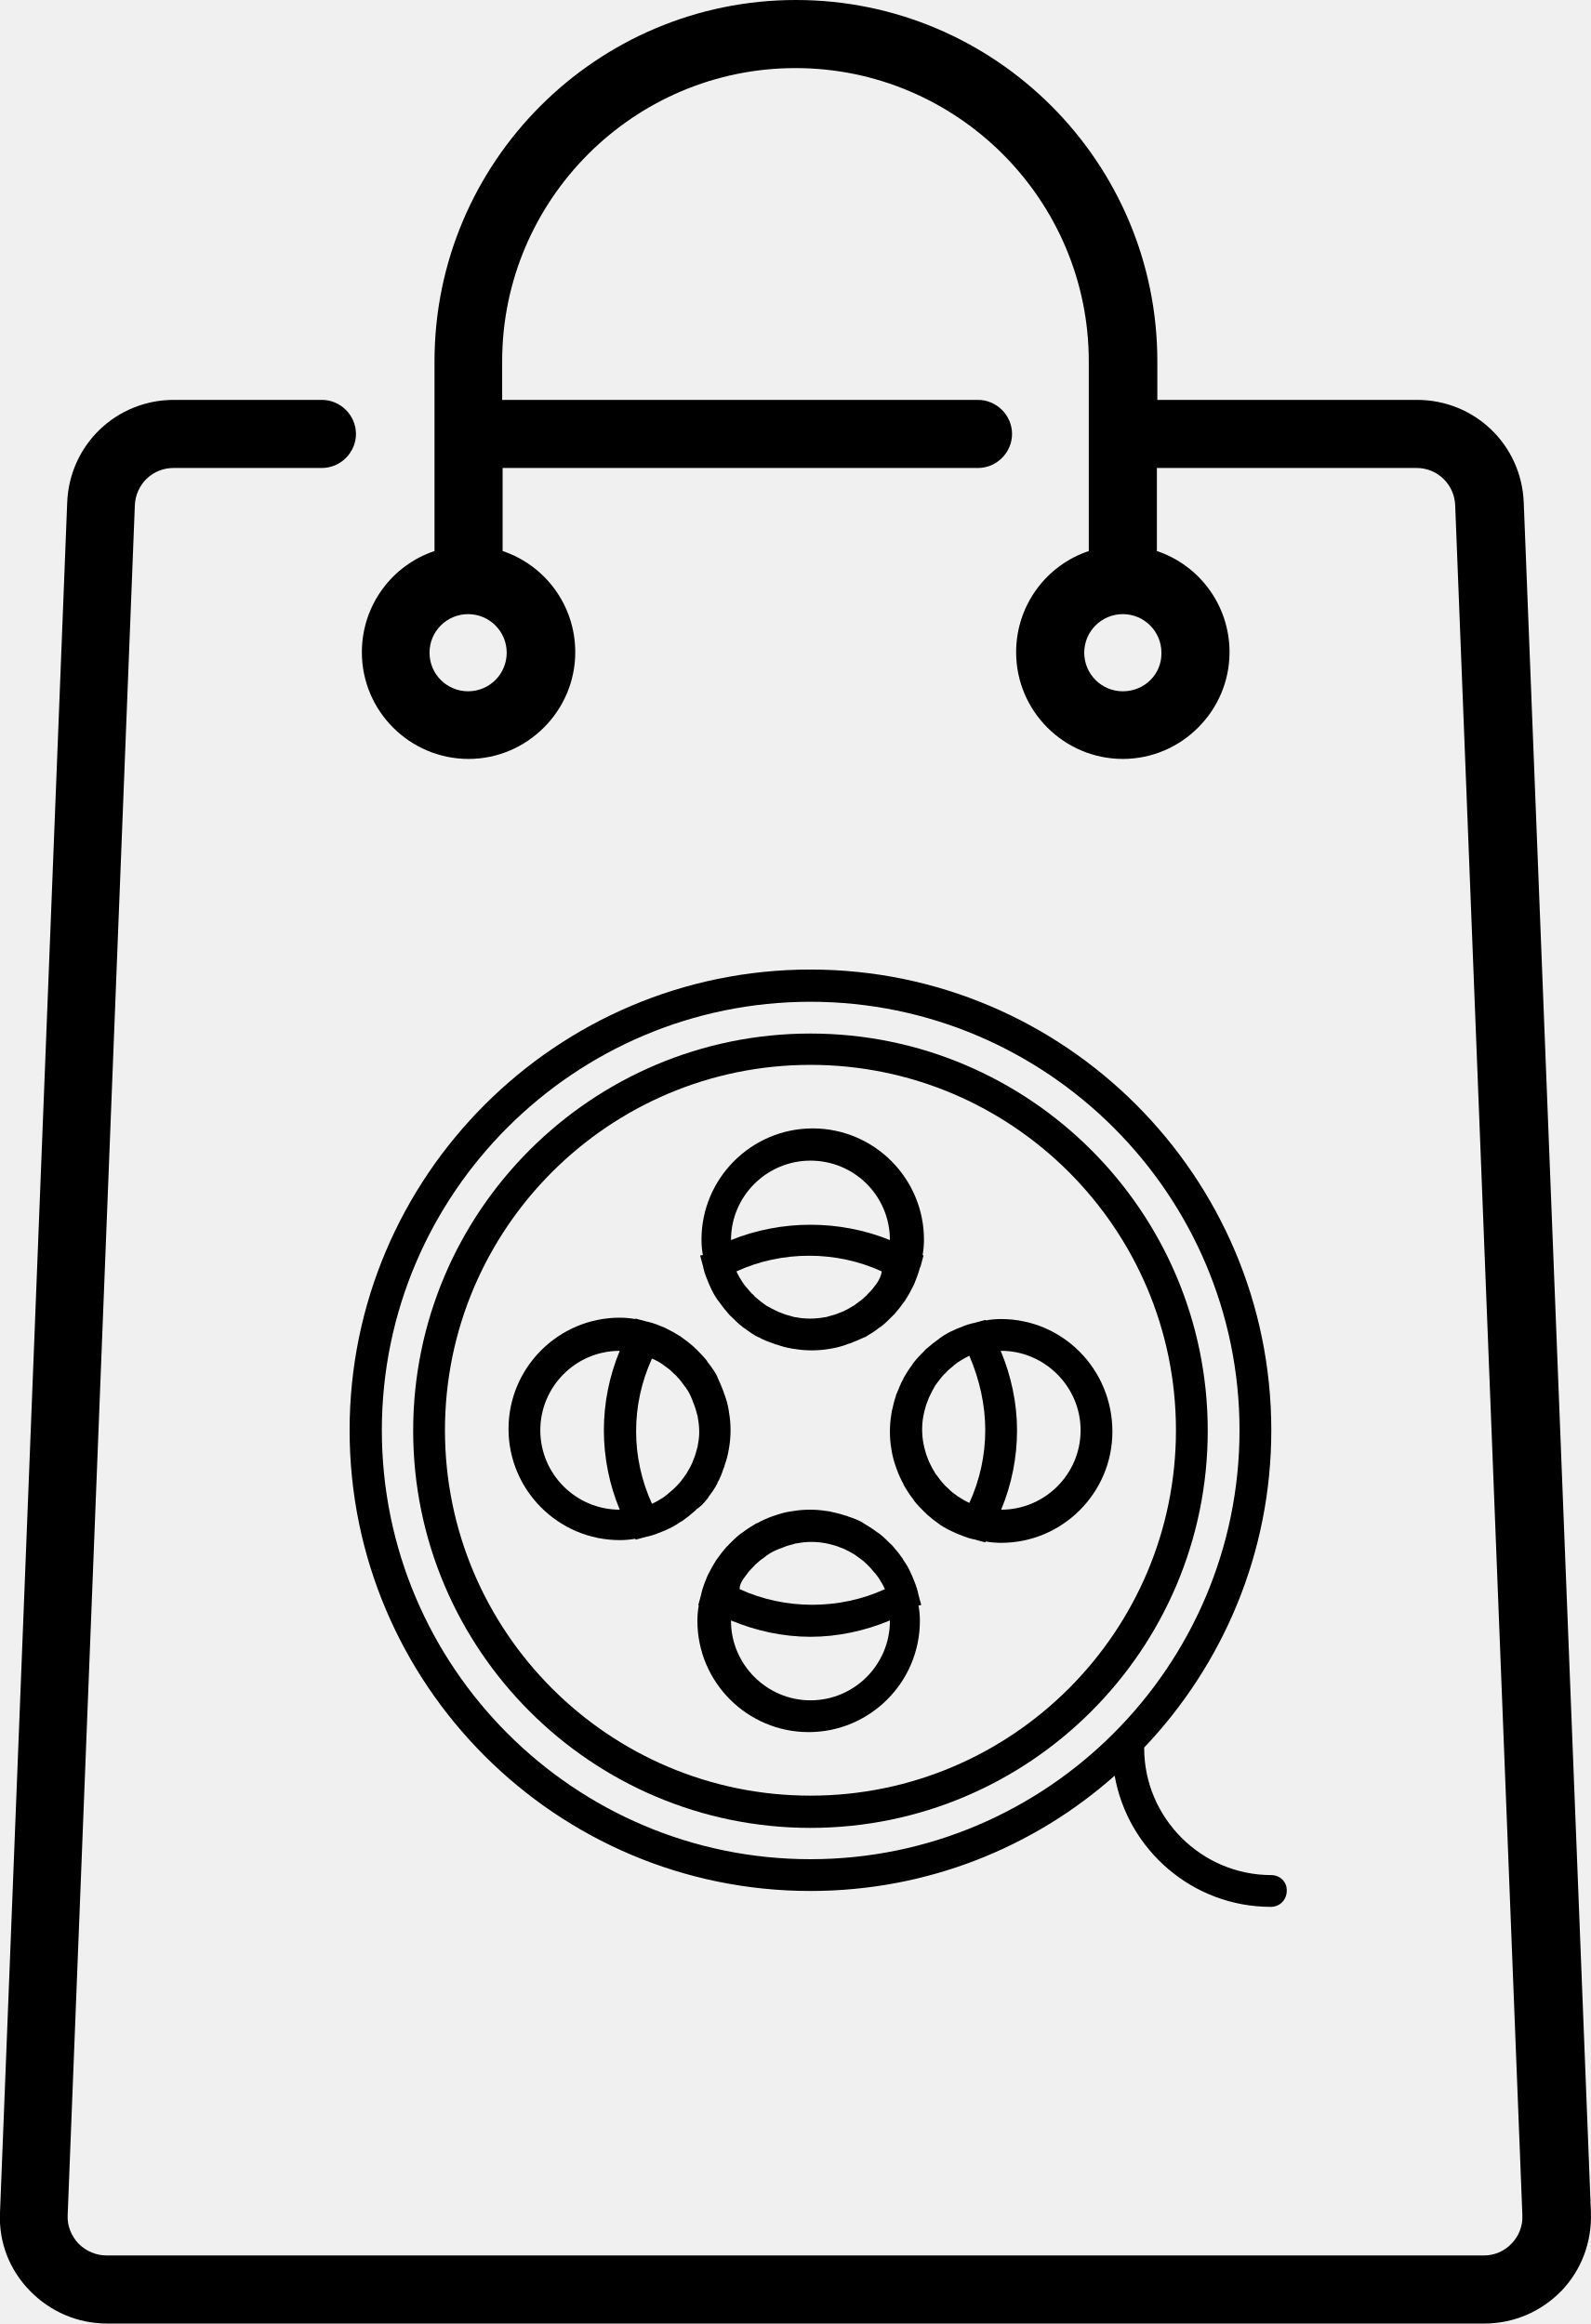
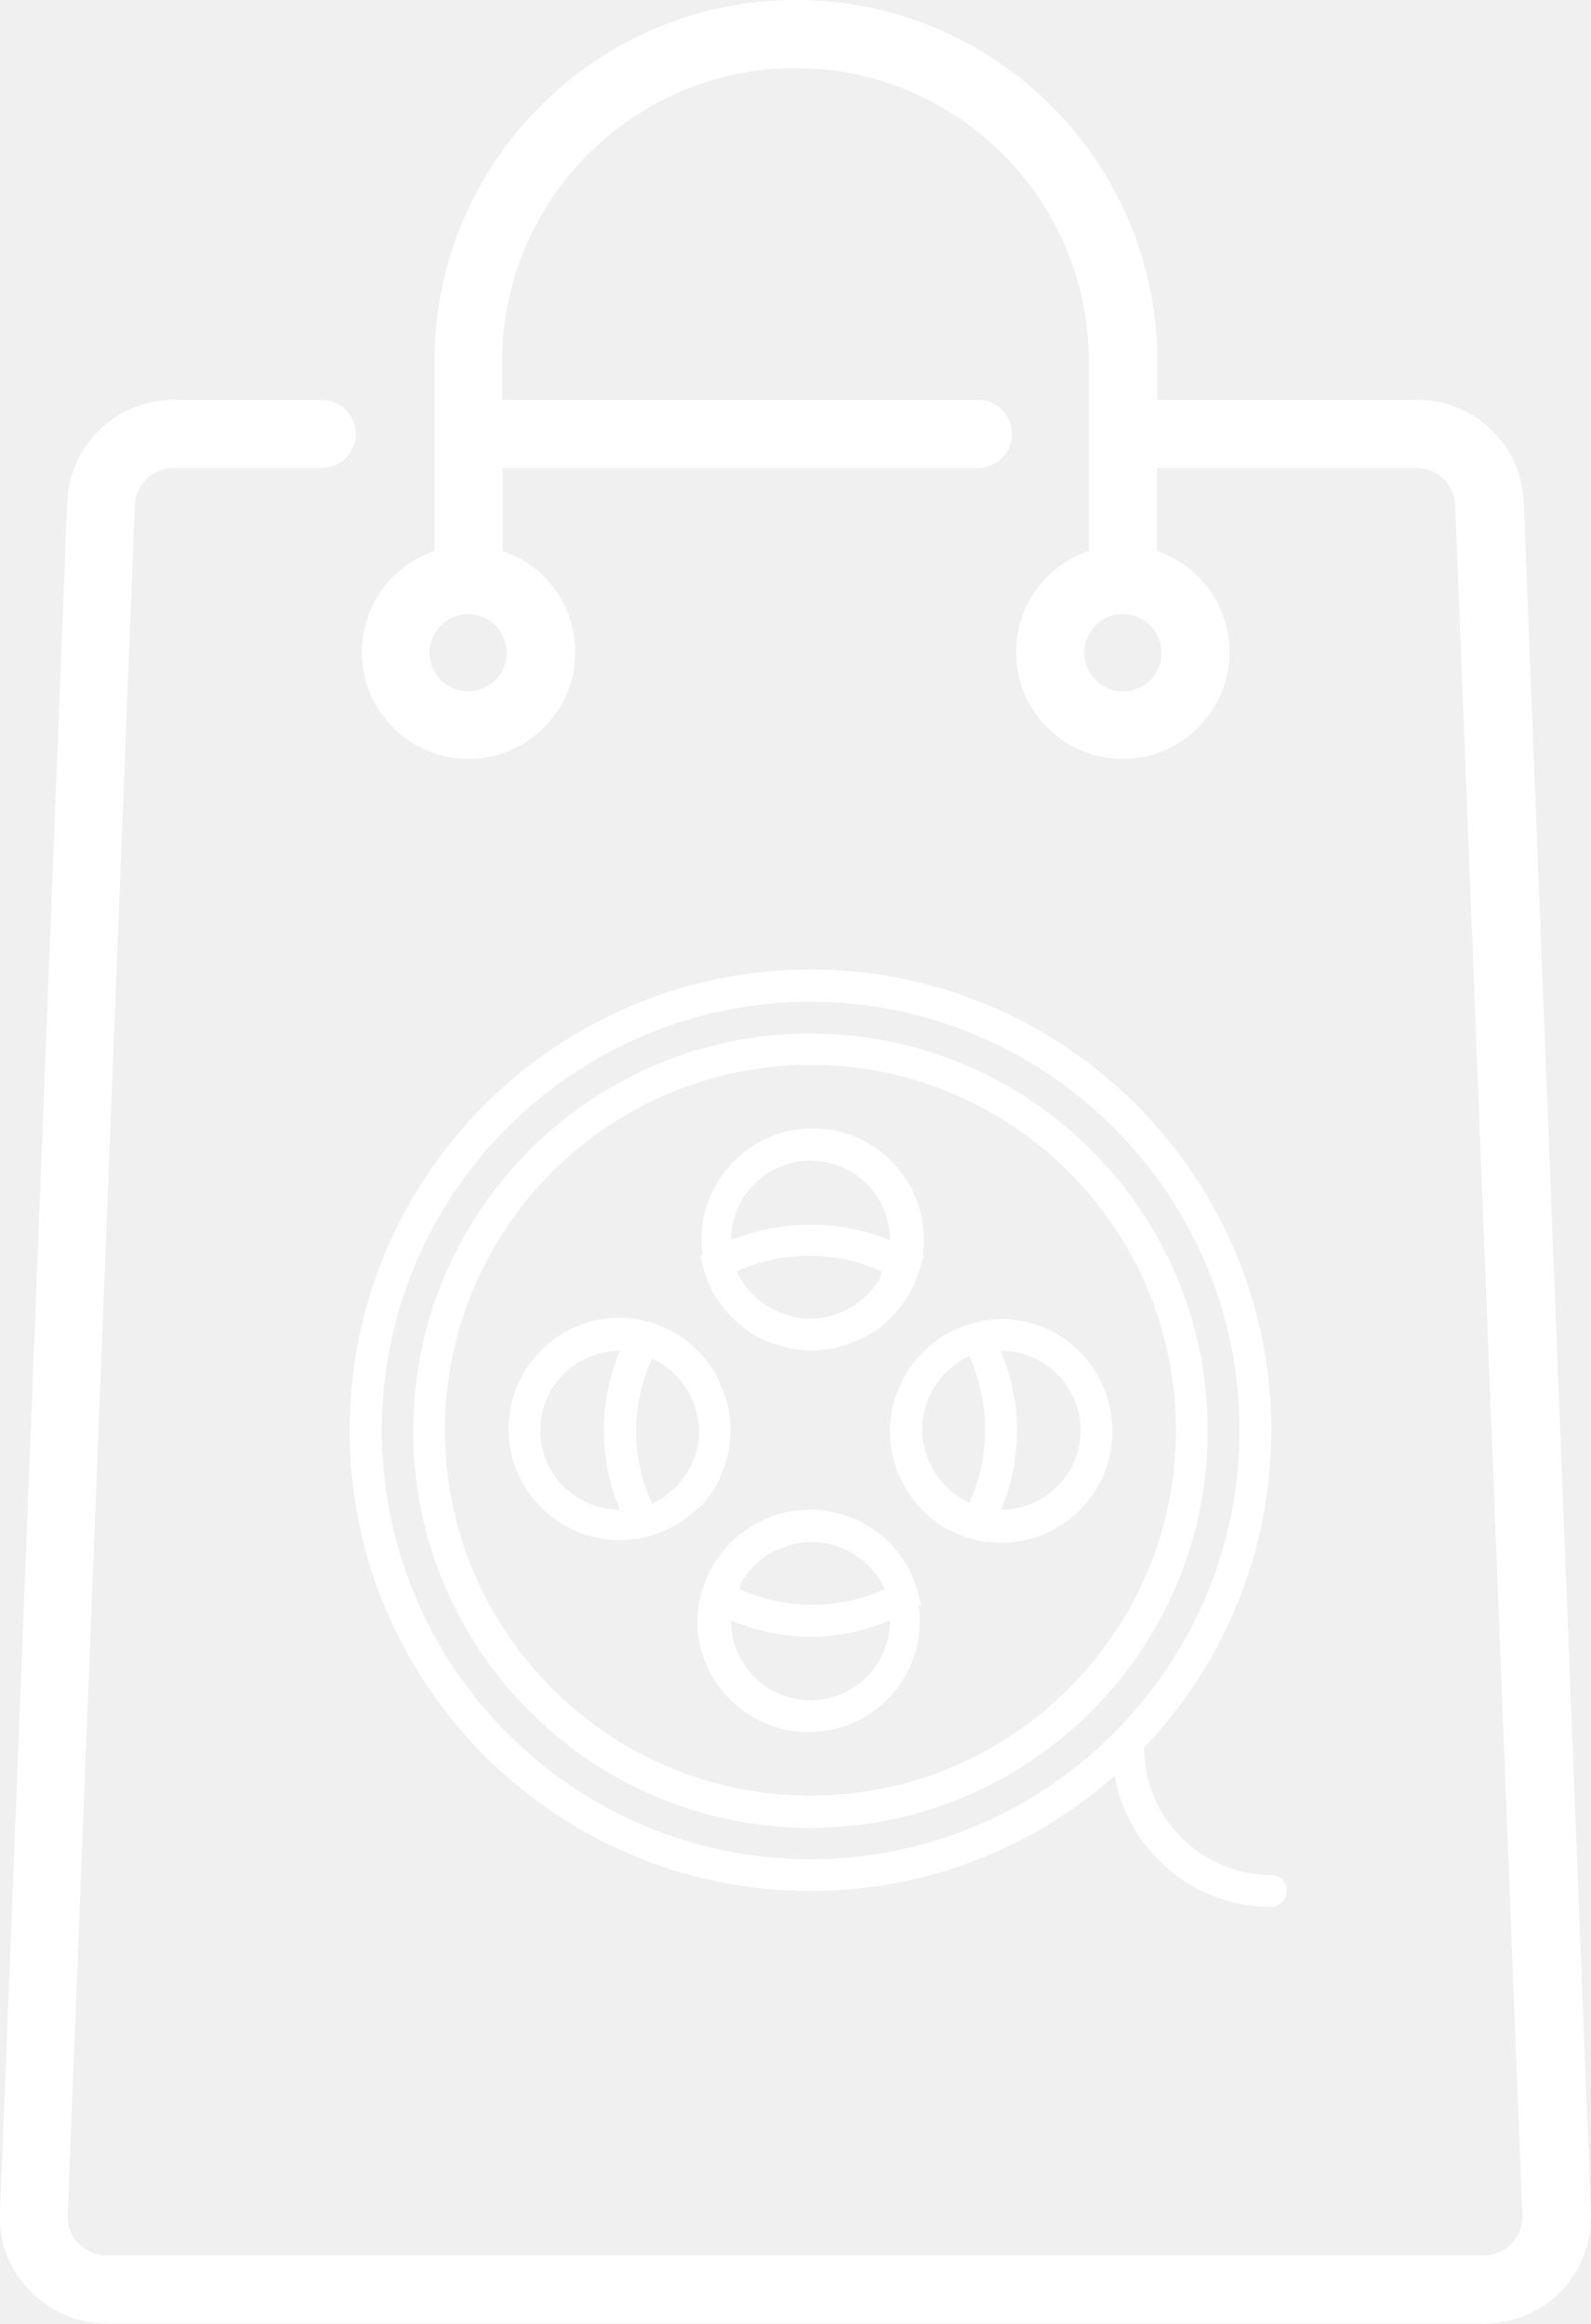
- <svg xmlns="http://www.w3.org/2000/svg" version="1.1" id="Capa_1" x="0px" y="0px" viewBox="31.8 141 350.4 512" style="enable-background:new 31.8 141 350.4 512;" xml:space="preserve">
-   <path d="M382.2,628.5l-14.8-376.8c-0.5-12.7-10.8-22.6-23.5-22.6h-57.2v-8.5c0-43.9-35.7-79.6-79.6-79.6s-79.6,35.7-79.6,79.6v41.8  c-9.3,3.1-16,11.9-16,22.3c0,13,10.6,23.5,23.5,23.5s23.5-10.6,23.5-23.5c0-10.4-6.7-19.2-16-22.3v-18.3h104.7  c4.1,0,7.5-3.4,7.5-7.5c0-4.1-3.4-7.5-7.5-7.5H142.4v-8.5c0-35.6,29-64.6,64.6-64.6s64.6,29,64.6,64.6v41.8  c-9.3,3.1-16,11.9-16,22.3c0,13,10.6,23.5,23.5,23.5s23.5-10.6,23.5-23.5c0-10.4-6.7-19.2-16-22.3v-18.3h57.2c4.6,0,8.3,3.6,8.5,8.2  l14.8,376.8c0.1,2.3-0.8,4.6-2.4,6.2c-1.6,1.7-3.8,2.6-6.1,2.6H55.3c-2.3,0-4.5-0.9-6.2-2.6c-1.6-1.7-2.5-3.9-2.4-6.2l14.8-376.8  c0.2-4.6,3.9-8.2,8.5-8.2h32.7c4.1,0,7.5-3.4,7.5-7.5c0-4.1-3.4-7.5-7.5-7.5H70.1c-12.7,0-23,9.9-23.5,22.6L31.8,628.5  c-0.3,6.5,2.1,12.6,6.6,17.2s10.5,7.2,17,7.2h303.3c6.5,0,12.5-2.6,17-7.2C380.1,641.1,382.4,635,382.2,628.5z M134.9,293.3  c-4.7,0-8.5-3.8-8.5-8.5c0-4.7,3.8-8.5,8.5-8.5s8.5,3.8,8.5,8.5C143.4,289.5,139.6,293.3,134.9,293.3z M279.1,293.3  c-4.7,0-8.5-3.8-8.5-8.5c0-4.7,3.8-8.5,8.5-8.5s8.5,3.8,8.5,8.5C287.7,289.5,283.9,293.3,279.1,293.3z" />
+ <svg xmlns="http://www.w3.org/2000/svg" version="1.1" id="Capa_1" x="0px" y="0px" viewBox="0 0 350.4 512" style="enable-background:new 0 0 350.4 512;" xml:space="preserve">
+   <style type="text/css">
+ 	.st0{fill:#FFFFFF;}
+ </style>
+   <path class="st0" d="M350.4,487.5l-14.8-376.8c-0.5-12.7-10.8-22.6-23.5-22.6h-57.2v-8.5c0-43.9-35.7-79.6-79.6-79.6  S95.7,35.7,95.7,79.6v41.8c-9.3,3.1-16,11.9-16,22.3c0,13,10.6,23.5,23.5,23.5s23.5-10.6,23.5-23.5c0-10.4-6.7-19.2-16-22.3v-18.3  h104.7c4.1,0,7.5-3.4,7.5-7.5s-3.4-7.5-7.5-7.5H110.6v-8.5c0-35.6,29-64.6,64.6-64.6s64.6,29,64.6,64.6v41.8  c-9.3,3.1-16,11.9-16,22.3c0,13,10.6,23.5,23.5,23.5c12.9,0,23.5-10.6,23.5-23.5c0-10.4-6.7-19.2-16-22.3v-18.3H312  c4.6,0,8.3,3.6,8.5,8.2l14.8,376.8c0.1,2.3-0.8,4.6-2.4,6.2c-1.6,1.7-3.8,2.6-6.1,2.6H23.5c-2.3,0-4.5-0.9-6.2-2.6  c-1.6-1.7-2.5-3.9-2.4-6.2l14.8-376.8c0.2-4.6,3.9-8.2,8.5-8.2h32.7c4.1,0,7.5-3.4,7.5-7.5s-3.4-7.5-7.5-7.5H38.3  c-12.7,0-23,9.9-23.5,22.6L0,487.5c-0.3,6.5,2.1,12.6,6.6,17.2s10.5,7.2,17,7.2h303.3c6.5,0,12.5-2.6,17-7.2  C348.3,500.1,350.6,494,350.4,487.5z M103.1,152.3c-4.7,0-8.5-3.8-8.5-8.5s3.8-8.5,8.5-8.5s8.5,3.8,8.5,8.5S107.8,152.3,103.1,152.3  z M247.3,152.3c-4.7,0-8.5-3.8-8.5-8.5s3.8-8.5,8.5-8.5s8.5,3.8,8.5,8.5C255.9,148.5,252.1,152.3,247.3,152.3z" />
  <g>
-     <path d="M311.8,554.1c-15.4,0-28-12.6-28-28c0,0,0-0.1,0-0.1c17.3-18.2,28-42.8,28-69.9c0-55.9-45.5-101.5-101.5-101.5   c-55.9,0-101.5,45.5-101.5,101.5s45.5,101.5,101.5,101.5c25.7,0,49.2-9.6,67-25.4c2.9,16.4,17.2,28.9,34.4,28.9   c2,0,3.5-1.6,3.5-3.5C315.3,555.6,313.7,554.1,311.8,554.1L311.8,554.1z M115.9,456.1c0-52.1,42.4-94.4,94.4-94.4   s94.5,42.4,94.5,94.4s-42.4,94.5-94.5,94.5S115.9,508.2,115.9,456.1L115.9,456.1z M115.9,456.1" />
-     <path d="M210.3,368.7c-48.2,0-87.5,39.2-87.5,87.5c0,48.2,39.2,87.5,87.5,87.5c48.2,0,87.5-39.2,87.5-87.5   C297.8,407.9,258.5,368.7,210.3,368.7L210.3,368.7z M210.3,536.6c-44.4,0-80.5-36.1-80.5-80.5c0-44.4,36.1-80.5,80.5-80.5   c44.4,0,80.5,36.1,80.5,80.5C290.8,500.5,254.7,536.6,210.3,536.6L210.3,536.6z M210.3,536.6" />
-     <path d="M252.3,431.6c-1.2,0-2.3,0.1-3.4,0.3l-0.1-0.1l-2.6,0.7c0,0-0.1,0-0.1,0c-1.3,0.3-2.5,0.8-3.7,1.3c-0.1,0-0.1,0.1-0.2,0.1   c-1.2,0.5-2.3,1.1-3.4,1.9c0,0-0.1,0-0.1,0.1c-1,0.7-1.9,1.4-2.8,2.2c-0.2,0.2-0.4,0.3-0.5,0.5c-0.8,0.8-1.6,1.6-2.3,2.5   c-0.2,0.2-0.3,0.4-0.4,0.6c-0.7,0.9-1.3,1.9-1.9,2.9c0,0,0,0.1,0,0.1c-0.6,1-1,2.1-1.5,3.3c-0.1,0.2-0.2,0.4-0.2,0.6   c-0.4,1.1-0.6,2.2-0.9,3.4c0,0.2-0.1,0.4-0.1,0.7c-0.2,1.2-0.3,2.4-0.3,3.7c0,1.3,0.1,2.5,0.3,3.7c0,0.2,0.1,0.4,0.1,0.6   c0.2,1.2,0.5,2.3,0.9,3.4c0.1,0.2,0.1,0.4,0.2,0.6c0.4,1.1,0.9,2.2,1.5,3.3c0,0,0,0.1,0,0.1c0.6,1,1.2,2,1.9,2.9   c0.2,0.2,0.3,0.4,0.4,0.6c0.7,0.9,1.5,1.7,2.3,2.5c0.2,0.2,0.4,0.3,0.5,0.5c0.9,0.8,1.8,1.5,2.8,2.2l0.1,0.1   c1.1,0.7,2.2,1.3,3.4,1.8c0.1,0,0.1,0.1,0.2,0.1c1.2,0.5,2.4,1,3.7,1.3c0,0,0.1,0,0.1,0l2.6,0.7l0.1-0.2c1.1,0.2,2.3,0.3,3.4,0.3   c13.5,0,24.5-11,24.5-24.5C276.8,442.6,265.8,431.6,252.3,431.6L252.3,431.6z M248.8,456.1c0,5.5-1.2,11-3.5,16   c-0.9-0.4-1.7-0.9-2.5-1.4c-0.3-0.2-0.5-0.4-0.8-0.6c-0.6-0.4-1.1-0.9-1.6-1.4c-0.2-0.2-0.5-0.4-0.7-0.7c-0.6-0.6-1.1-1.3-1.6-2   c-0.1-0.1-0.2-0.2-0.3-0.4c-0.5-0.8-1-1.7-1.4-2.6c-0.1-0.3-0.2-0.5-0.3-0.8c-0.3-0.7-0.5-1.4-0.7-2.2c-0.1-0.3-0.1-0.6-0.2-0.9   c-0.2-1-0.3-2.1-0.3-3.2s0.1-2.1,0.3-3.1c0.1-0.3,0.1-0.6,0.2-0.9c0.2-0.8,0.4-1.5,0.7-2.2c0.1-0.3,0.2-0.5,0.3-0.8   c0.4-0.9,0.9-1.8,1.4-2.7c0.1-0.1,0.2-0.2,0.3-0.4c0.5-0.7,1-1.3,1.6-2c0.2-0.2,0.5-0.4,0.7-0.7c0.5-0.5,1.1-0.9,1.6-1.4   c0.3-0.2,0.5-0.4,0.8-0.6c0.8-0.5,1.6-1,2.5-1.4C247.6,445.1,248.8,450.6,248.8,456.1L248.8,456.1z M252.3,473.6   C252.3,473.6,252.3,473.6,252.3,473.6c2.3-5.5,3.5-11.5,3.5-17.5s-1.3-12-3.6-17.5c0,0,0,0,0.1,0c9.6,0,17.5,7.9,17.5,17.5   C269.8,465.8,261.9,473.6,252.3,473.6L252.3,473.6z M252.3,473.6" />
-     <path d="M187.5,471.3c0.2-0.2,0.3-0.4,0.4-0.6c0.7-0.9,1.4-1.9,1.9-2.9c0,0,0-0.1,0-0.1c0.6-1,1-2.1,1.4-3.3   c0.1-0.2,0.2-0.4,0.2-0.6c0.4-1.1,0.7-2.2,0.9-3.4c0-0.2,0.1-0.4,0.1-0.6c0.2-1.2,0.3-2.5,0.3-3.7c0-1.3-0.1-2.5-0.3-3.7   c0-0.2-0.1-0.4-0.1-0.7c-0.2-1.2-0.5-2.3-0.9-3.4c-0.1-0.2-0.2-0.4-0.2-0.6c-0.4-1.1-0.9-2.2-1.4-3.3c0,0,0-0.1,0-0.1   c-0.5-1-1.2-2-1.9-2.9c-0.2-0.2-0.3-0.4-0.4-0.6c-0.7-0.9-1.5-1.7-2.3-2.5c-0.2-0.2-0.4-0.3-0.5-0.5c-0.9-0.8-1.8-1.5-2.8-2.2   c0,0-0.1,0-0.1-0.1c-1.1-0.7-2.2-1.3-3.4-1.9c-0.1,0-0.1,0-0.2-0.1c-1.2-0.5-2.4-1-3.7-1.3c0,0-0.1,0-0.1,0l-2.6-0.7l-0.1,0.1   c-1.1-0.2-2.2-0.3-3.4-0.3c-13.5,0-24.5,11-24.5,24.5c0,13.5,11,24.5,24.5,24.5c1.2,0,2.3-0.1,3.4-0.3l0.1,0.2l2.6-0.7   c0,0,0.1,0,0.1,0c1.3-0.3,2.5-0.8,3.7-1.3c0.1,0,0.1,0,0.2-0.1c1.2-0.5,2.3-1.1,3.4-1.9c0,0,0.1,0,0.1,0c1-0.7,1.9-1.4,2.8-2.2   c0.2-0.2,0.4-0.3,0.5-0.5C186,473,186.8,472.2,187.5,471.3L187.5,471.3z M185.5,459.3c0,0.3-0.1,0.6-0.2,0.9   c-0.2,0.8-0.4,1.5-0.7,2.2c-0.1,0.3-0.2,0.5-0.3,0.8c-0.4,0.9-0.9,1.8-1.4,2.6c-0.1,0.1-0.2,0.2-0.3,0.4c-0.5,0.7-1,1.4-1.6,2   c-0.2,0.2-0.5,0.5-0.7,0.7c-0.5,0.5-1.1,0.9-1.6,1.4c-0.3,0.2-0.5,0.4-0.8,0.6c-0.8,0.5-1.6,1-2.5,1.4c-2.3-5-3.5-10.5-3.5-16   c0-5.5,1.2-11,3.5-16c0.9,0.4,1.7,0.8,2.5,1.4c0.3,0.2,0.5,0.4,0.8,0.6c0.6,0.4,1.1,0.9,1.6,1.4c0.2,0.2,0.5,0.4,0.7,0.7   c0.6,0.6,1.1,1.3,1.6,2c0.1,0.1,0.2,0.2,0.3,0.4c0.6,0.8,1,1.7,1.4,2.7c0.1,0.3,0.2,0.5,0.3,0.8c0.3,0.7,0.5,1.4,0.7,2.2   c0.1,0.3,0.2,0.6,0.2,0.9c0.2,1,0.3,2.1,0.3,3.1S185.7,458.3,185.5,459.3L185.5,459.3z M150.8,456.1c0-9.6,7.8-17.5,17.5-17.5   c0,0,0,0,0,0c-2.3,5.5-3.5,11.5-3.5,17.5s1.2,12,3.5,17.5c0,0,0,0,0,0C158.7,473.6,150.8,465.8,150.8,456.1L150.8,456.1z    M150.8,456.1" />
-     <path d="M186,417.6l0.7,2.6c0,0,0,0.1,0,0.1c0.3,1.3,0.8,2.5,1.3,3.7c0,0.1,0.1,0.1,0.1,0.2c0.5,1.2,1.1,2.3,1.9,3.4l0.1,0.1   c0.7,1,1.4,1.9,2.2,2.8c0.2,0.2,0.3,0.4,0.5,0.5c0.8,0.8,1.6,1.6,2.5,2.3c0.2,0.2,0.4,0.3,0.6,0.4c0.9,0.7,1.9,1.4,2.9,1.9   c0,0,0.1,0,0.1,0c1,0.6,2.1,1,3.3,1.4c0.2,0.1,0.4,0.2,0.6,0.2c1.1,0.4,2.2,0.7,3.4,0.9c0.2,0,0.4,0.1,0.7,0.1   c1.2,0.2,2.4,0.3,3.7,0.3c1.3,0,2.5-0.1,3.7-0.3c0.2,0,0.4-0.1,0.6-0.1c1.2-0.2,2.3-0.5,3.4-0.9c0.2-0.1,0.4-0.2,0.6-0.2   c1.1-0.4,2.2-0.9,3.3-1.4c0,0,0,0,0.1,0c1-0.6,2-1.2,2.9-1.9c0.2-0.2,0.4-0.3,0.6-0.4c0.9-0.7,1.7-1.5,2.5-2.3   c0.2-0.2,0.3-0.3,0.5-0.5c0.8-0.9,1.5-1.8,2.2-2.8l0.1-0.1c0.7-1.1,1.3-2.2,1.9-3.4c0-0.1,0.1-0.1,0.1-0.2c0.5-1.2,1-2.5,1.3-3.7   c0,0,0-0.1,0.1-0.1l0.7-2.6l-0.2-0.1c0.2-1.1,0.3-2.2,0.3-3.4c0-13.5-11-24.5-24.5-24.5c-13.5,0-24.5,11-24.5,24.5   c0,1.2,0.1,2.3,0.3,3.4L186,417.6z M225,423.6c-0.2,0.3-0.4,0.5-0.6,0.8c-0.4,0.6-0.9,1.1-1.4,1.6c-0.2,0.2-0.4,0.5-0.7,0.7   c-0.6,0.6-1.3,1.1-2,1.6c-0.1,0.1-0.2,0.2-0.4,0.3c-0.8,0.5-1.7,1-2.6,1.4c-0.3,0.1-0.5,0.2-0.8,0.3c-0.7,0.3-1.4,0.5-2.2,0.7   c-0.3,0.1-0.6,0.2-0.9,0.2c-1,0.2-2.1,0.3-3.2,0.3c-1.1,0-2.1-0.1-3.1-0.3c-0.3,0-0.6-0.1-0.9-0.2c-0.8-0.2-1.5-0.4-2.2-0.7   c-0.3-0.1-0.5-0.2-0.8-0.3c-0.9-0.4-1.8-0.9-2.7-1.4c-0.1-0.1-0.2-0.2-0.4-0.3c-0.7-0.5-1.3-1-2-1.6c-0.2-0.2-0.4-0.5-0.7-0.7   c-0.5-0.5-0.9-1.1-1.4-1.6c-0.2-0.3-0.4-0.5-0.6-0.8c-0.5-0.8-1-1.6-1.4-2.5c10-4.6,22-4.6,32,0C225.9,422,225.5,422.8,225,423.6   L225,423.6z M210.3,396.7c9.7,0,17.5,7.8,17.5,17.5c0,0,0,0,0,0c-11.1-4.5-23.9-4.5-35,0c0,0,0,0,0,0   C192.8,404.5,200.7,396.7,210.3,396.7L210.3,396.7z M210.3,396.7" />
-     <path d="M234.7,494.6L234,492c0,0,0-0.1,0-0.1c-0.3-1.3-0.8-2.5-1.3-3.7c0,0,0-0.1-0.1-0.2c-0.5-1.2-1.1-2.3-1.9-3.4   c0,0,0-0.1,0-0.1c-0.7-1-1.4-1.9-2.2-2.8c-0.2-0.2-0.3-0.4-0.5-0.5c-0.8-0.8-1.6-1.6-2.5-2.3c-0.2-0.1-0.4-0.3-0.6-0.4   c-0.9-0.7-1.9-1.3-2.9-1.9c0,0,0,0-0.1-0.1c-1-0.6-2.1-1-3.3-1.4c-0.2-0.1-0.4-0.2-0.6-0.2c-1.1-0.4-2.2-0.6-3.4-0.9   c-0.2,0-0.4-0.1-0.7-0.1c-1.2-0.2-2.4-0.3-3.7-0.3c-1.3,0-2.5,0.1-3.7,0.3c-0.2,0-0.4,0.1-0.7,0.1c-1.2,0.2-2.3,0.5-3.4,0.9   c-0.2,0.1-0.4,0.1-0.6,0.2c-1.1,0.4-2.2,0.9-3.3,1.5c0,0-0.1,0-0.1,0c-1,0.6-2,1.2-2.9,1.9c-0.2,0.1-0.4,0.3-0.6,0.4   c-0.9,0.7-1.7,1.5-2.5,2.3c-0.2,0.2-0.3,0.4-0.5,0.5c-0.8,0.9-1.5,1.8-2.2,2.8c0,0,0,0.1-0.1,0.1c-0.7,1.1-1.3,2.2-1.9,3.4   c0,0.1,0,0.1-0.1,0.2c-0.5,1.2-1,2.5-1.3,3.7c0,0,0,0.1,0,0.1l-0.7,2.6l0.1,0.1c-0.2,1.1-0.3,2.3-0.3,3.4c0,13.5,11,24.5,24.5,24.5   c13.5,0,24.5-11,24.5-24.5c0-1.2-0.1-2.3-0.3-3.4L234.7,494.6z M195.7,488.6c0.2-0.3,0.4-0.5,0.6-0.8c0.4-0.6,0.9-1.1,1.4-1.6   c0.2-0.2,0.4-0.5,0.7-0.7c0.6-0.6,1.3-1.1,2-1.6c0.1-0.1,0.2-0.2,0.4-0.3c0.8-0.6,1.7-1,2.7-1.4c0.3-0.1,0.5-0.2,0.8-0.3   c0.7-0.3,1.4-0.5,2.2-0.7c0.3-0.1,0.6-0.2,0.9-0.2c1-0.2,2.1-0.3,3.1-0.3c1.1,0,2.1,0.1,3.2,0.3c0.3,0.1,0.6,0.1,0.9,0.2   c0.8,0.2,1.5,0.4,2.2,0.7c0.3,0.1,0.5,0.2,0.8,0.3c0.9,0.4,1.8,0.9,2.6,1.4c0.1,0.1,0.2,0.2,0.4,0.3c0.7,0.5,1.4,1,2,1.6   c0.2,0.2,0.5,0.5,0.7,0.7c0.5,0.5,0.9,1.1,1.4,1.6c0.2,0.3,0.4,0.5,0.6,0.8c0.5,0.8,1,1.6,1.4,2.5c-10,4.6-22,4.6-32,0   C194.7,490.2,195.1,489.4,195.7,488.6L195.7,488.6z M210.3,515.6c-9.6,0-17.5-7.9-17.5-17.5c0,0,0,0,0-0.1   c5.5,2.3,11.5,3.6,17.5,3.6c6,0,12-1.3,17.5-3.6c0,0,0,0,0,0.1C227.8,507.7,220,515.6,210.3,515.6L210.3,515.6z M210.3,515.6" />
+     <path class="st0" d="M280,413.1c-15.4,0-28-12.6-28-28V385c17.3-18.2,28-42.8,28-69.9c0-55.9-45.5-101.5-101.5-101.5   C122.6,213.6,77,259.1,77,315.1s45.5,101.5,101.5,101.5c25.7,0,49.2-9.6,67-25.4c2.9,16.4,17.2,28.9,34.4,28.9c2,0,3.5-1.6,3.5-3.5   C283.5,414.6,281.9,413.1,280,413.1L280,413.1z M84.1,315.1c0-52.1,42.4-94.4,94.4-94.4s94.5,42.4,94.5,94.4s-42.4,94.5-94.5,94.5   S84.1,367.2,84.1,315.1L84.1,315.1z" />
+     <path class="st0" d="M178.5,227.7c-48.2,0-87.5,39.2-87.5,87.5c0,48.2,39.2,87.5,87.5,87.5c48.2,0,87.5-39.2,87.5-87.5   S226.7,227.7,178.5,227.7L178.5,227.7z M178.5,395.6c-44.4,0-80.5-36.1-80.5-80.5s36.1-80.5,80.5-80.5s80.5,36.1,80.5,80.5   S222.9,395.6,178.5,395.6L178.5,395.6z" />
+     <path class="st0" d="M220.5,290.6c-1.2,0-2.3,0.1-3.4,0.3l-0.1-0.1l-2.6,0.7h-0.1c-1.3,0.3-2.5,0.8-3.7,1.3c-0.1,0-0.1,0.1-0.2,0.1   c-1.2,0.5-2.3,1.1-3.4,1.9c0,0-0.1,0-0.1,0.1c-1,0.7-1.9,1.4-2.8,2.2c-0.2,0.2-0.4,0.3-0.5,0.5c-0.8,0.8-1.6,1.6-2.3,2.5   c-0.2,0.2-0.3,0.4-0.4,0.6c-0.7,0.9-1.3,1.9-1.9,2.9v0.1c-0.6,1-1,2.1-1.5,3.3c-0.1,0.2-0.2,0.4-0.2,0.6c-0.4,1.1-0.6,2.2-0.9,3.4   c0,0.2-0.1,0.4-0.1,0.7c-0.2,1.2-0.3,2.4-0.3,3.7c0,1.3,0.1,2.5,0.3,3.7c0,0.2,0.1,0.4,0.1,0.6c0.2,1.2,0.5,2.3,0.9,3.4   c0.1,0.2,0.1,0.4,0.2,0.6c0.4,1.1,0.9,2.2,1.5,3.3v0.1c0.6,1,1.2,2,1.9,2.9c0.2,0.2,0.3,0.4,0.4,0.6c0.7,0.9,1.5,1.7,2.3,2.5   c0.2,0.2,0.4,0.3,0.5,0.5c0.9,0.8,1.8,1.5,2.8,2.2l0.1,0.1c1.1,0.7,2.2,1.3,3.4,1.8c0.1,0,0.1,0.1,0.2,0.1c1.2,0.5,2.4,1,3.7,1.3   h0.1l2.6,0.7l0.1-0.2c1.1,0.2,2.3,0.3,3.4,0.3c13.5,0,24.5-11,24.5-24.5C245,301.6,234,290.6,220.5,290.6L220.5,290.6z M217,315.1   c0,5.5-1.2,11-3.5,16c-0.9-0.4-1.7-0.9-2.5-1.4c-0.3-0.2-0.5-0.4-0.8-0.6c-0.6-0.4-1.1-0.9-1.6-1.4c-0.2-0.2-0.5-0.4-0.7-0.7   c-0.6-0.6-1.1-1.3-1.6-2c-0.1-0.1-0.2-0.2-0.3-0.4c-0.5-0.8-1-1.7-1.4-2.6c-0.1-0.3-0.2-0.5-0.3-0.8c-0.3-0.7-0.5-1.4-0.7-2.2   c-0.1-0.3-0.1-0.6-0.2-0.9c-0.2-1-0.3-2.1-0.3-3.2s0.1-2.1,0.3-3.1c0.1-0.3,0.1-0.6,0.2-0.9c0.2-0.8,0.4-1.5,0.7-2.2   c0.1-0.3,0.2-0.5,0.3-0.8c0.4-0.9,0.9-1.8,1.4-2.7c0.1-0.1,0.2-0.2,0.3-0.4c0.5-0.7,1-1.3,1.6-2c0.2-0.2,0.5-0.4,0.7-0.7   c0.5-0.5,1.1-0.9,1.6-1.4c0.3-0.2,0.5-0.4,0.8-0.6c0.8-0.5,1.6-1,2.5-1.4C215.8,304.1,217,309.6,217,315.1L217,315.1z M220.5,332.6   L220.5,332.6c2.3-5.5,3.5-11.5,3.5-17.5s-1.3-12-3.6-17.5c0,0,0,0,0.1,0c9.6,0,17.5,7.9,17.5,17.5   C238,324.8,230.1,332.6,220.5,332.6L220.5,332.6z" />
+     <path class="st0" d="M155.7,330.3c0.2-0.2,0.3-0.4,0.4-0.6c0.7-0.9,1.4-1.9,1.9-2.9v-0.1c0.6-1,1-2.1,1.4-3.3   c0.1-0.2,0.2-0.4,0.2-0.6c0.4-1.1,0.7-2.2,0.9-3.4c0-0.2,0.1-0.4,0.1-0.6c0.2-1.2,0.3-2.5,0.3-3.7c0-1.3-0.1-2.5-0.3-3.7   c0-0.2-0.1-0.4-0.1-0.7c-0.2-1.2-0.5-2.3-0.9-3.4c-0.1-0.2-0.2-0.4-0.2-0.6c-0.4-1.1-0.9-2.2-1.4-3.3v-0.1c-0.5-1-1.2-2-1.9-2.9   c-0.2-0.2-0.3-0.4-0.4-0.6c-0.7-0.9-1.5-1.7-2.3-2.5c-0.2-0.2-0.4-0.3-0.5-0.5c-0.9-0.8-1.8-1.5-2.8-2.2c0,0-0.1,0-0.1-0.1   c-1.1-0.7-2.2-1.3-3.4-1.9c-0.1,0-0.1,0-0.2-0.1c-1.2-0.5-2.4-1-3.7-1.3h-0.1l-2.6-0.7l-0.1,0.1c-1.1-0.2-2.2-0.3-3.4-0.3   c-13.5,0-24.5,11-24.5,24.5s11,24.5,24.5,24.5c1.2,0,2.3-0.1,3.4-0.3l0.1,0.2l2.6-0.7h0.1c1.3-0.3,2.5-0.8,3.7-1.3   c0.1,0,0.1,0,0.2-0.1c1.2-0.5,2.3-1.1,3.4-1.9h0.1c1-0.7,1.9-1.4,2.8-2.2c0.2-0.2,0.4-0.3,0.5-0.5C154.2,332,155,331.2,155.7,330.3   L155.7,330.3z M153.7,318.3c0,0.3-0.1,0.6-0.2,0.9c-0.2,0.8-0.4,1.5-0.7,2.2c-0.1,0.3-0.2,0.5-0.3,0.8c-0.4,0.9-0.9,1.8-1.4,2.6   c-0.1,0.1-0.2,0.2-0.3,0.4c-0.5,0.7-1,1.4-1.6,2c-0.2,0.2-0.5,0.5-0.7,0.7c-0.5,0.5-1.1,0.9-1.6,1.4c-0.3,0.2-0.5,0.4-0.8,0.6   c-0.8,0.5-1.6,1-2.5,1.4c-2.3-5-3.5-10.5-3.5-16s1.2-11,3.5-16c0.9,0.4,1.7,0.8,2.5,1.4c0.3,0.2,0.5,0.4,0.8,0.6   c0.6,0.4,1.1,0.9,1.6,1.4c0.2,0.2,0.5,0.4,0.7,0.7c0.6,0.6,1.1,1.3,1.6,2c0.1,0.1,0.2,0.2,0.3,0.4c0.6,0.8,1,1.7,1.4,2.7   c0.1,0.3,0.2,0.5,0.3,0.8c0.3,0.7,0.5,1.4,0.7,2.2c0.1,0.3,0.2,0.6,0.2,0.9c0.2,1,0.3,2.1,0.3,3.1S153.9,317.3,153.7,318.3   L153.7,318.3z M119,315.1c0-9.6,7.8-17.5,17.5-17.5l0,0c-2.3,5.5-3.5,11.5-3.5,17.5s1.2,12,3.5,17.5l0,0   C126.9,332.6,119,324.8,119,315.1L119,315.1z" />
+     <path class="st0" d="M154.2,276.6l0.7,2.6v0.1c0.3,1.3,0.8,2.5,1.3,3.7c0,0.1,0.1,0.1,0.1,0.2c0.5,1.2,1.1,2.3,1.9,3.4l0.1,0.1   c0.7,1,1.4,1.9,2.2,2.8c0.2,0.2,0.3,0.4,0.5,0.5c0.8,0.8,1.6,1.6,2.5,2.3c0.2,0.2,0.4,0.3,0.6,0.4c0.9,0.7,1.9,1.4,2.9,1.9h0.1   c1,0.6,2.1,1,3.3,1.4c0.2,0.1,0.4,0.2,0.6,0.2c1.1,0.4,2.2,0.7,3.4,0.9c0.2,0,0.4,0.1,0.7,0.1c1.2,0.2,2.4,0.3,3.7,0.3   s2.5-0.1,3.7-0.3c0.2,0,0.4-0.1,0.6-0.1c1.2-0.2,2.3-0.5,3.4-0.9c0.2-0.1,0.4-0.2,0.6-0.2c1.1-0.4,2.2-0.9,3.3-1.4c0,0,0,0,0.1,0   c1-0.6,2-1.2,2.9-1.9c0.2-0.2,0.4-0.3,0.6-0.4c0.9-0.7,1.7-1.5,2.5-2.3c0.2-0.2,0.3-0.3,0.5-0.5c0.8-0.9,1.5-1.8,2.2-2.8l0.1-0.1   c0.7-1.1,1.3-2.2,1.9-3.4c0-0.1,0.1-0.1,0.1-0.2c0.5-1.2,1-2.5,1.3-3.7c0,0,0-0.1,0.1-0.1l0.7-2.6l-0.2-0.1   c0.2-1.1,0.3-2.2,0.3-3.4c0-13.5-11-24.5-24.5-24.5s-24.5,11-24.5,24.5c0,1.2,0.1,2.3,0.3,3.4L154.2,276.6z M193.2,282.6   c-0.2,0.3-0.4,0.5-0.6,0.8c-0.4,0.6-0.9,1.1-1.4,1.6c-0.2,0.2-0.4,0.5-0.7,0.7c-0.6,0.6-1.3,1.1-2,1.6c-0.1,0.1-0.2,0.2-0.4,0.3   c-0.8,0.5-1.7,1-2.6,1.4c-0.3,0.1-0.5,0.2-0.8,0.3c-0.7,0.3-1.4,0.5-2.2,0.7c-0.3,0.1-0.6,0.2-0.9,0.2c-1,0.2-2.1,0.3-3.2,0.3   c-1.1,0-2.1-0.1-3.1-0.3c-0.3,0-0.6-0.1-0.9-0.2c-0.8-0.2-1.5-0.4-2.2-0.7c-0.3-0.1-0.5-0.2-0.8-0.3c-0.9-0.4-1.8-0.9-2.7-1.4   c-0.1-0.1-0.2-0.2-0.4-0.3c-0.7-0.5-1.3-1-2-1.6c-0.2-0.2-0.4-0.5-0.7-0.7c-0.5-0.5-0.9-1.1-1.4-1.6c-0.2-0.3-0.4-0.5-0.6-0.8   c-0.5-0.8-1-1.6-1.4-2.5c10-4.6,22-4.6,32,0C194.1,281,193.7,281.8,193.2,282.6L193.2,282.6z M178.5,255.7   c9.7,0,17.5,7.8,17.5,17.5l0,0c-11.1-4.5-23.9-4.5-35,0l0,0C161,263.5,168.9,255.7,178.5,255.7L178.5,255.7z" />
+     <path class="st0" d="M202.9,353.6l-0.7-2.6v-0.1c-0.3-1.3-0.8-2.5-1.3-3.7c0,0,0-0.1-0.1-0.2c-0.5-1.2-1.1-2.3-1.9-3.4v-0.1   c-0.7-1-1.4-1.9-2.2-2.8c-0.2-0.2-0.3-0.4-0.5-0.5c-0.8-0.8-1.6-1.6-2.5-2.3c-0.2-0.1-0.4-0.3-0.6-0.4c-0.9-0.7-1.9-1.3-2.9-1.9   c0,0,0,0-0.1-0.1c-1-0.6-2.1-1-3.3-1.4c-0.2-0.1-0.4-0.2-0.6-0.2c-1.1-0.4-2.2-0.6-3.4-0.9c-0.2,0-0.4-0.1-0.7-0.1   c-1.2-0.2-2.4-0.3-3.7-0.3s-2.5,0.1-3.7,0.3c-0.2,0-0.4,0.1-0.7,0.1c-1.2,0.2-2.3,0.5-3.4,0.9c-0.2,0.1-0.4,0.1-0.6,0.2   c-1.1,0.4-2.2,0.9-3.3,1.5h-0.1c-1,0.6-2,1.2-2.9,1.9c-0.2,0.1-0.4,0.3-0.6,0.4c-0.9,0.7-1.7,1.5-2.5,2.3c-0.2,0.2-0.3,0.4-0.5,0.5   c-0.8,0.9-1.5,1.8-2.2,2.8c0,0,0,0.1-0.1,0.1c-0.7,1.1-1.3,2.2-1.9,3.4c0,0.1,0,0.1-0.1,0.2c-0.5,1.2-1,2.5-1.3,3.7v0.1l-0.7,2.6   l0.1,0.1c-0.2,1.1-0.3,2.3-0.3,3.4c0,13.5,11,24.5,24.5,24.5s24.5-11,24.5-24.5c0-1.2-0.1-2.3-0.3-3.4L202.9,353.6z M163.9,347.6   c0.2-0.3,0.4-0.5,0.6-0.8c0.4-0.6,0.9-1.1,1.4-1.6c0.2-0.2,0.4-0.5,0.7-0.7c0.6-0.6,1.3-1.1,2-1.6c0.1-0.1,0.2-0.2,0.4-0.3   c0.8-0.6,1.7-1,2.7-1.4c0.3-0.1,0.5-0.2,0.8-0.3c0.7-0.3,1.4-0.5,2.2-0.7c0.3-0.1,0.6-0.2,0.9-0.2c1-0.2,2.1-0.3,3.1-0.3   c1.1,0,2.1,0.1,3.2,0.3c0.3,0.1,0.6,0.1,0.9,0.2c0.8,0.2,1.5,0.4,2.2,0.7c0.3,0.1,0.5,0.2,0.8,0.3c0.9,0.4,1.8,0.9,2.6,1.4   c0.1,0.1,0.2,0.2,0.4,0.3c0.7,0.5,1.4,1,2,1.6c0.2,0.2,0.5,0.5,0.7,0.7c0.5,0.5,0.9,1.1,1.4,1.6c0.2,0.3,0.4,0.5,0.6,0.8   c0.5,0.8,1,1.6,1.4,2.5c-10,4.6-22,4.6-32,0C162.9,349.2,163.3,348.4,163.9,347.6L163.9,347.6z M178.5,374.6   c-9.6,0-17.5-7.9-17.5-17.5c0,0,0,0,0-0.1c5.5,2.3,11.5,3.6,17.5,3.6s12-1.3,17.5-3.6c0,0,0,0,0,0.1   C196,366.7,188.2,374.6,178.5,374.6L178.5,374.6z" />
  </g>
</svg>
